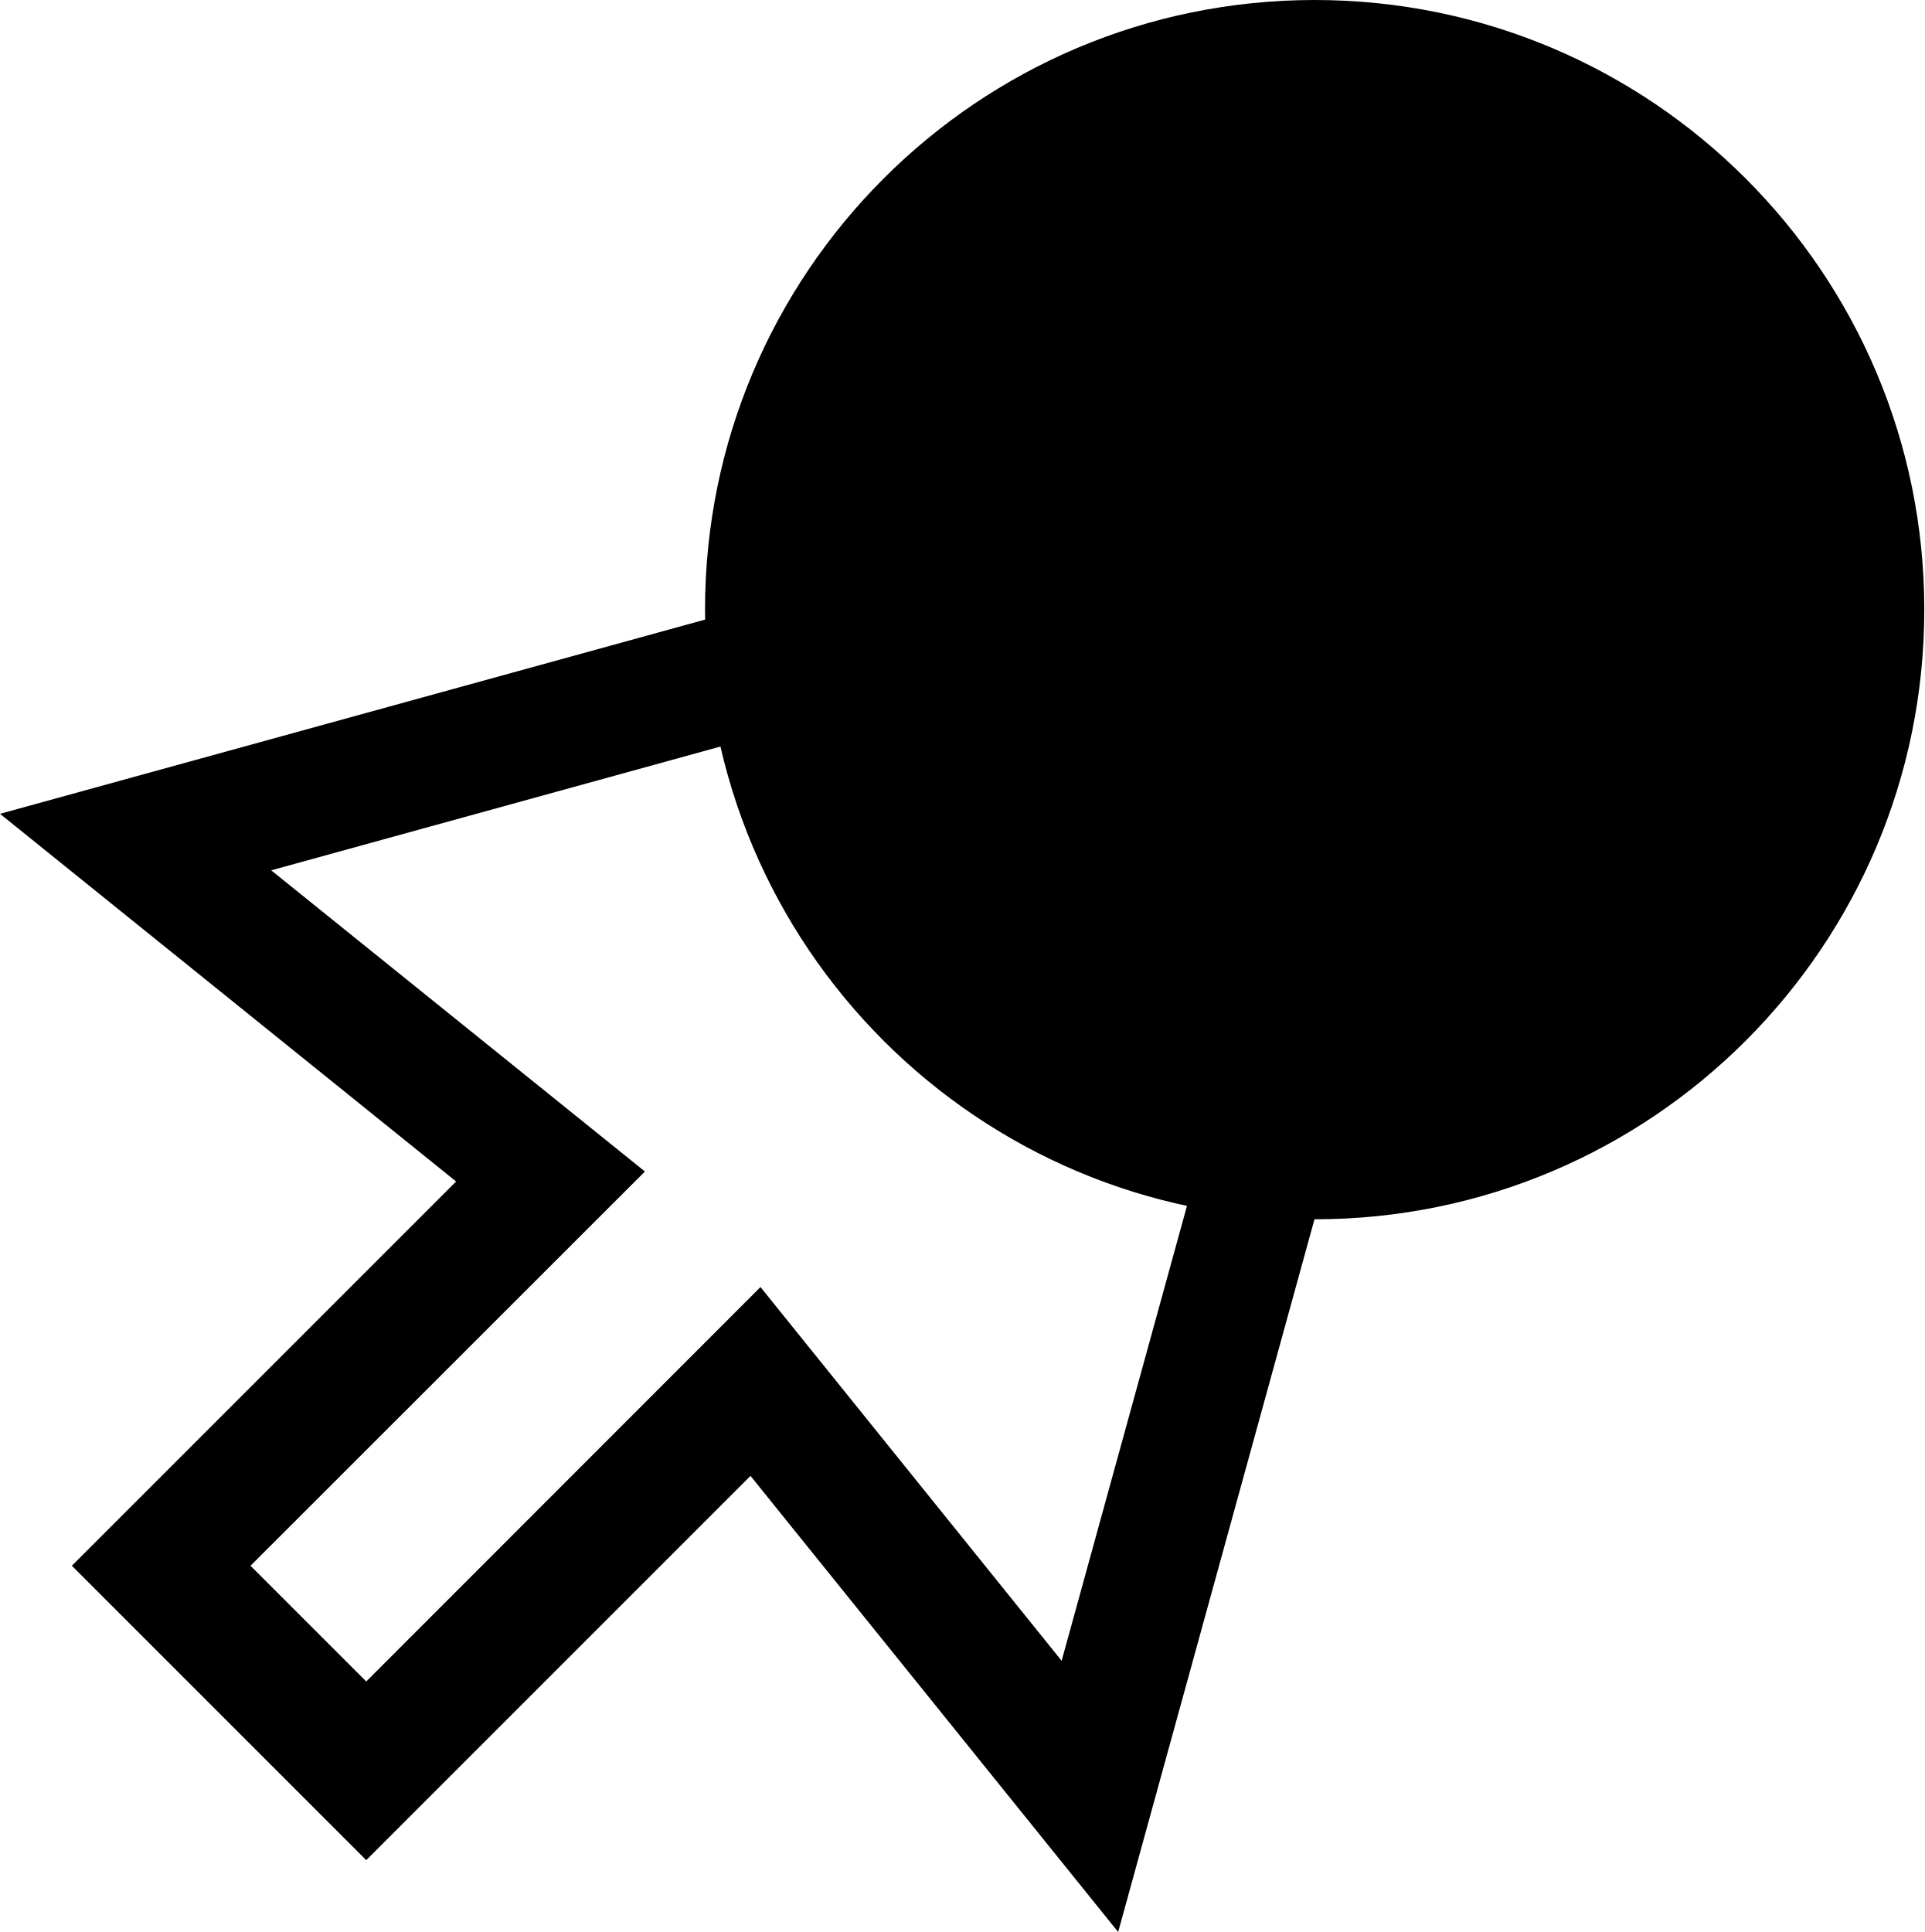
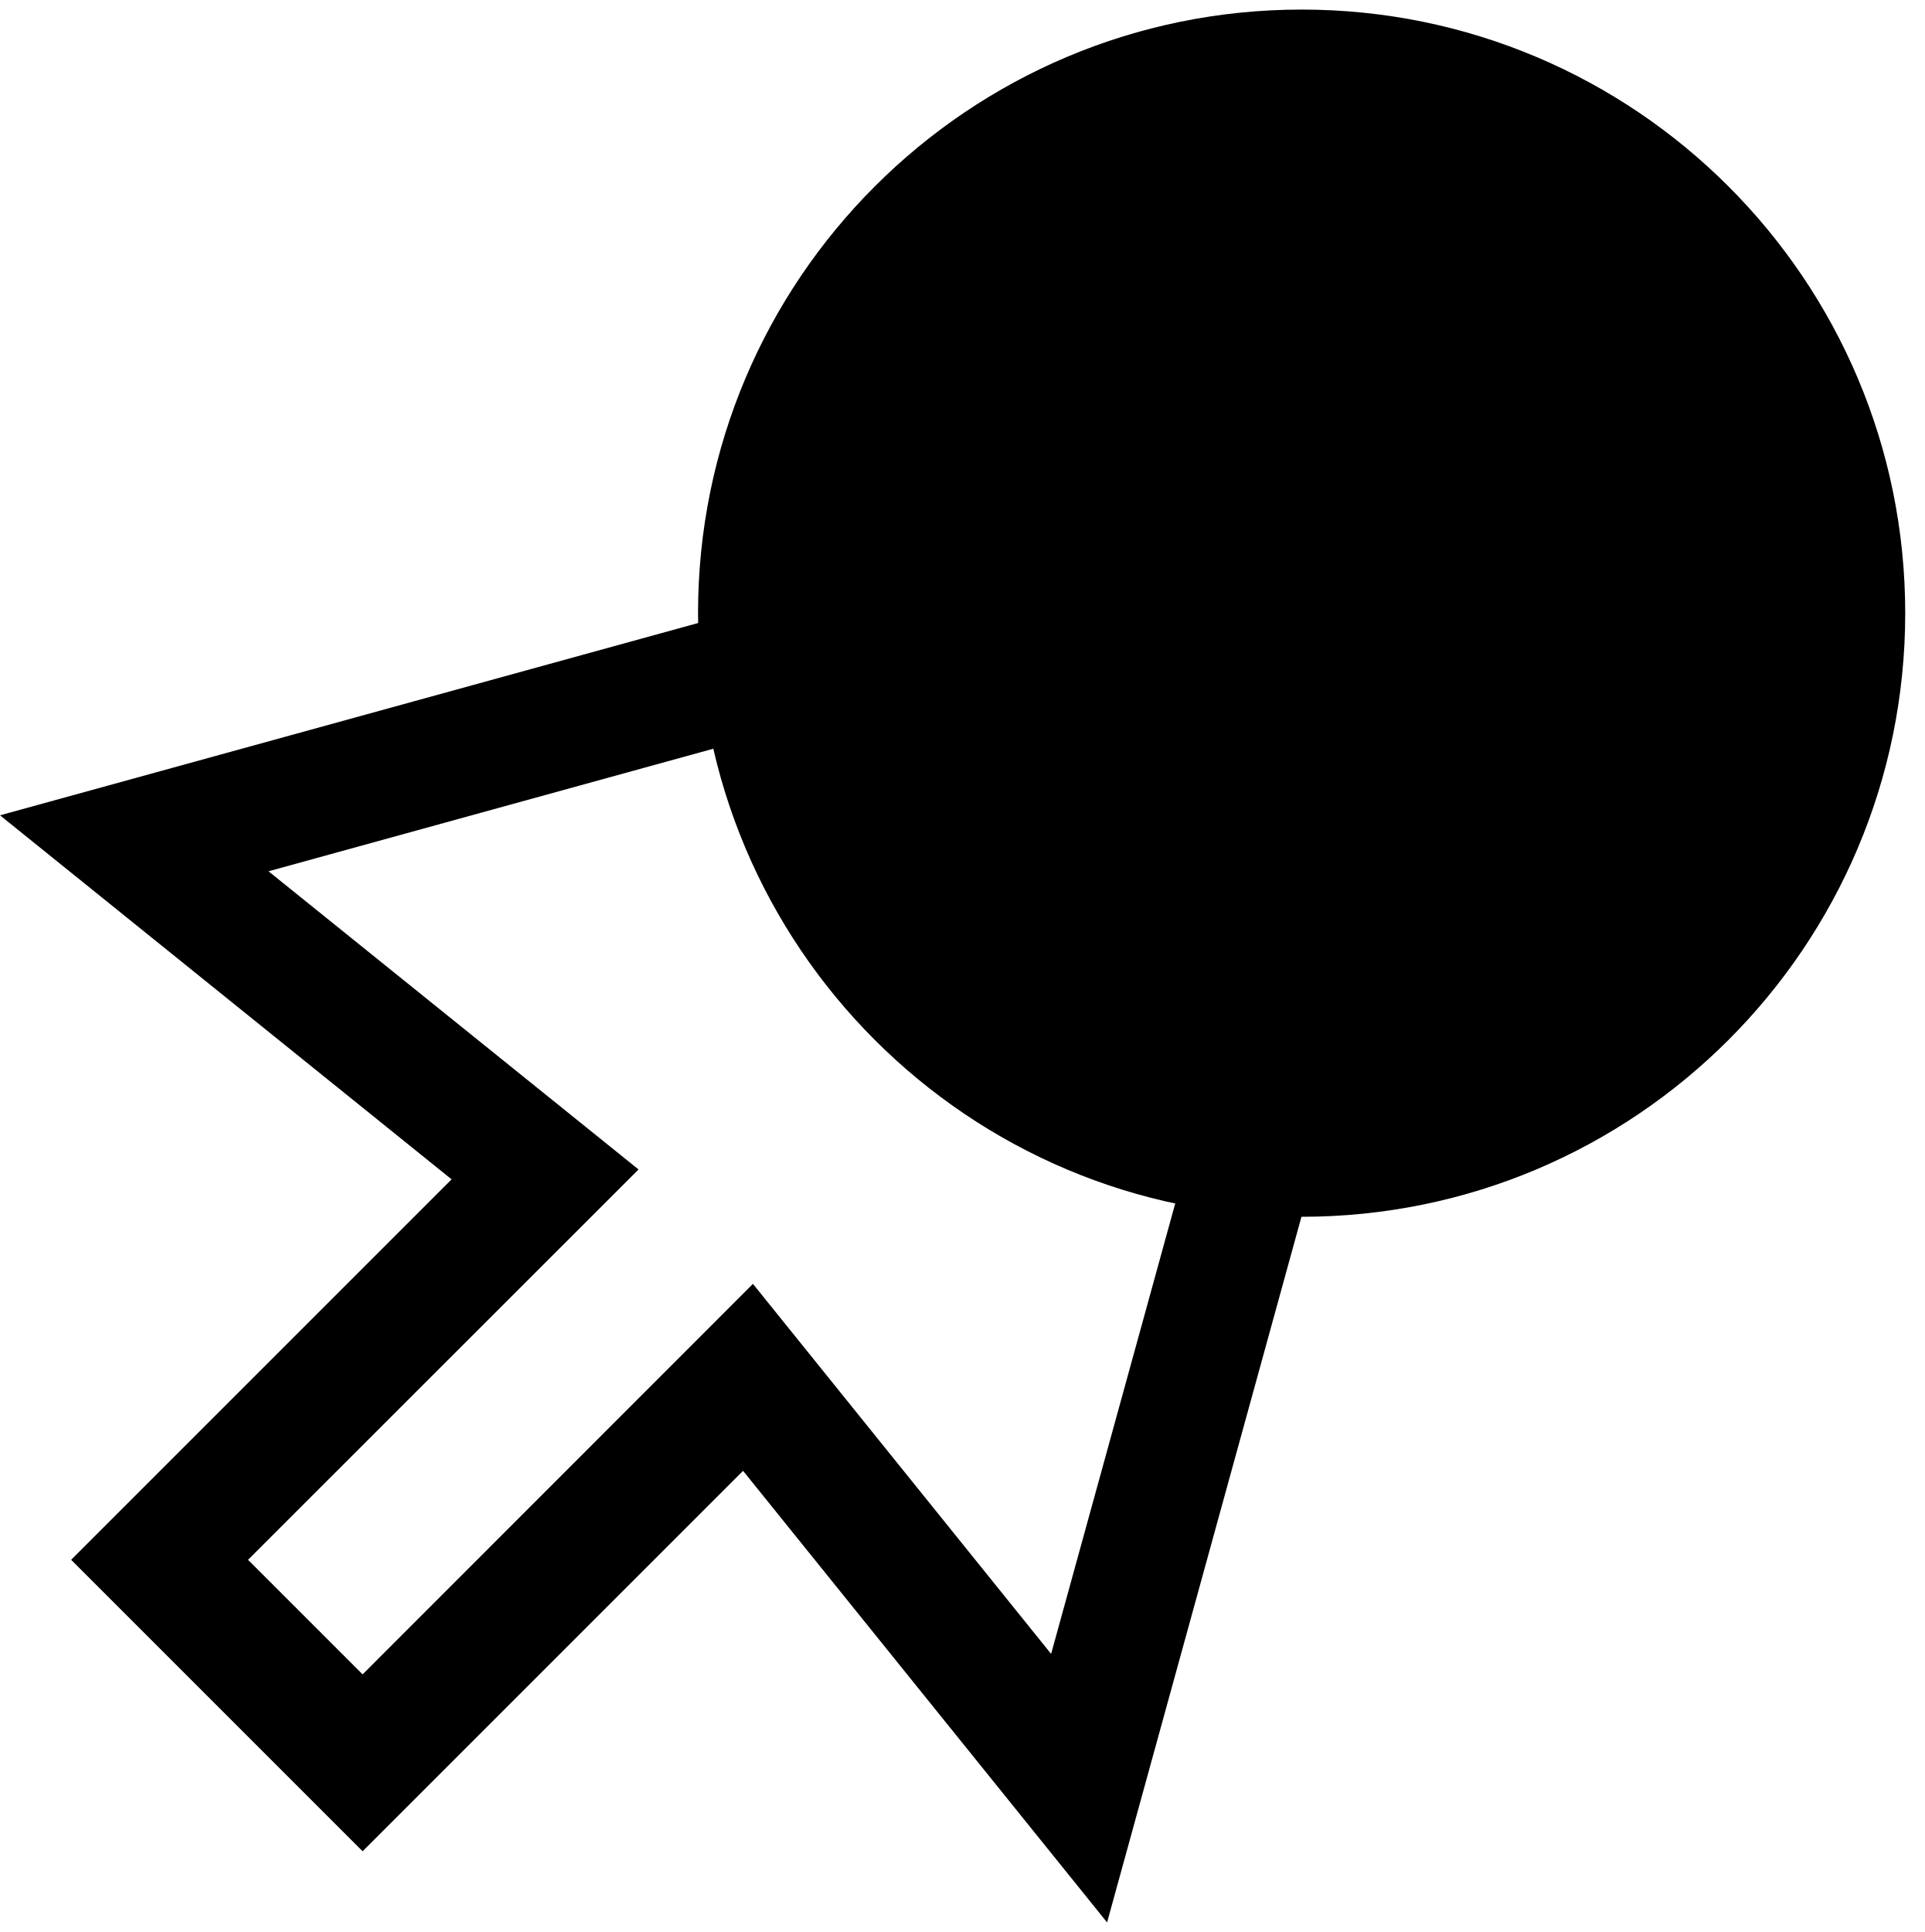
- <svg xmlns="http://www.w3.org/2000/svg" class="alpha-icon" viewBox="0 0 107.92 108.35" width="107.92" height="108.35">
+ <svg xmlns="http://www.w3.org/2000/svg" class="alpha-icon" viewBox="0 0 109 108.35" width="107.92" height="108.35">
  <circle class="fill-alpha-yellow" cx="73.73" cy="34.19" r="34.19" />
  <path class="fill-alpha-blue" d="M 62.71,108.35 42.09,82.77 20.54,104.32 4.03,87.81 l 21.55,-21.55 -25.58,-20.62 86.55,-23.84 z m -48.66,-20.54 6.49,6.49 22.11,-22.12 16.89,20.96 16.86,-61.19 -61.19,16.86 20.96,16.89 z" />
</svg>
